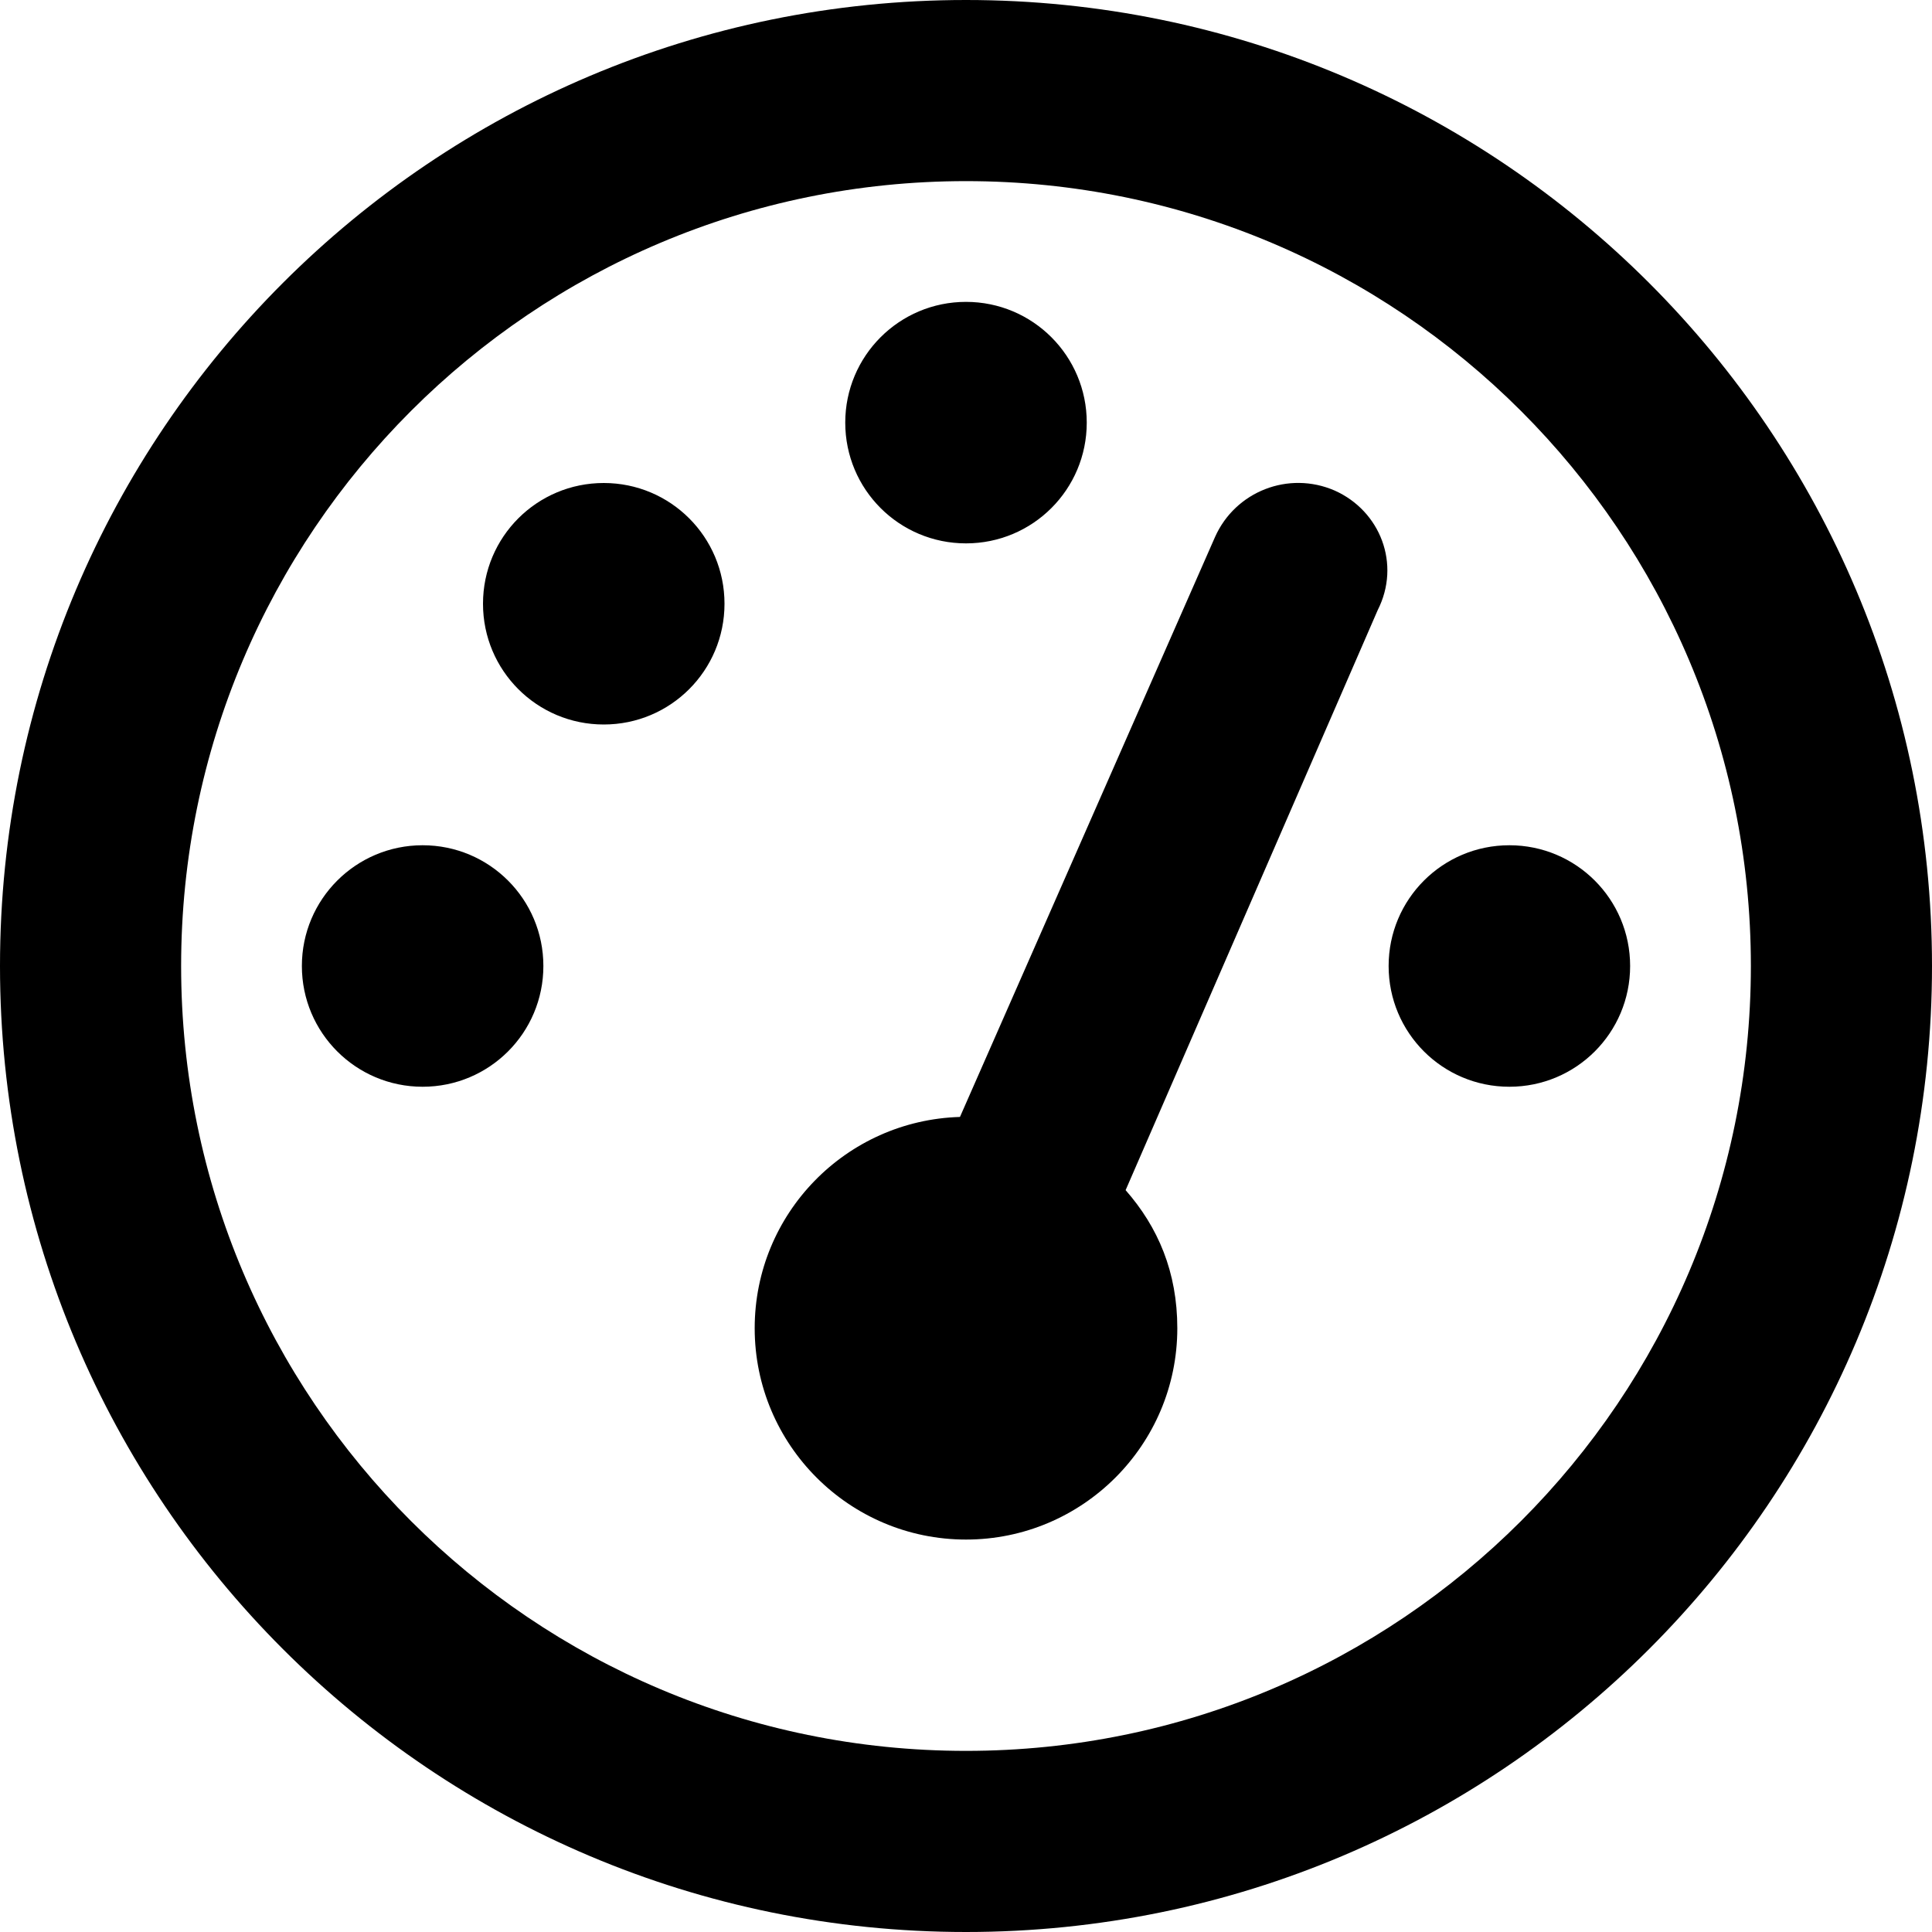
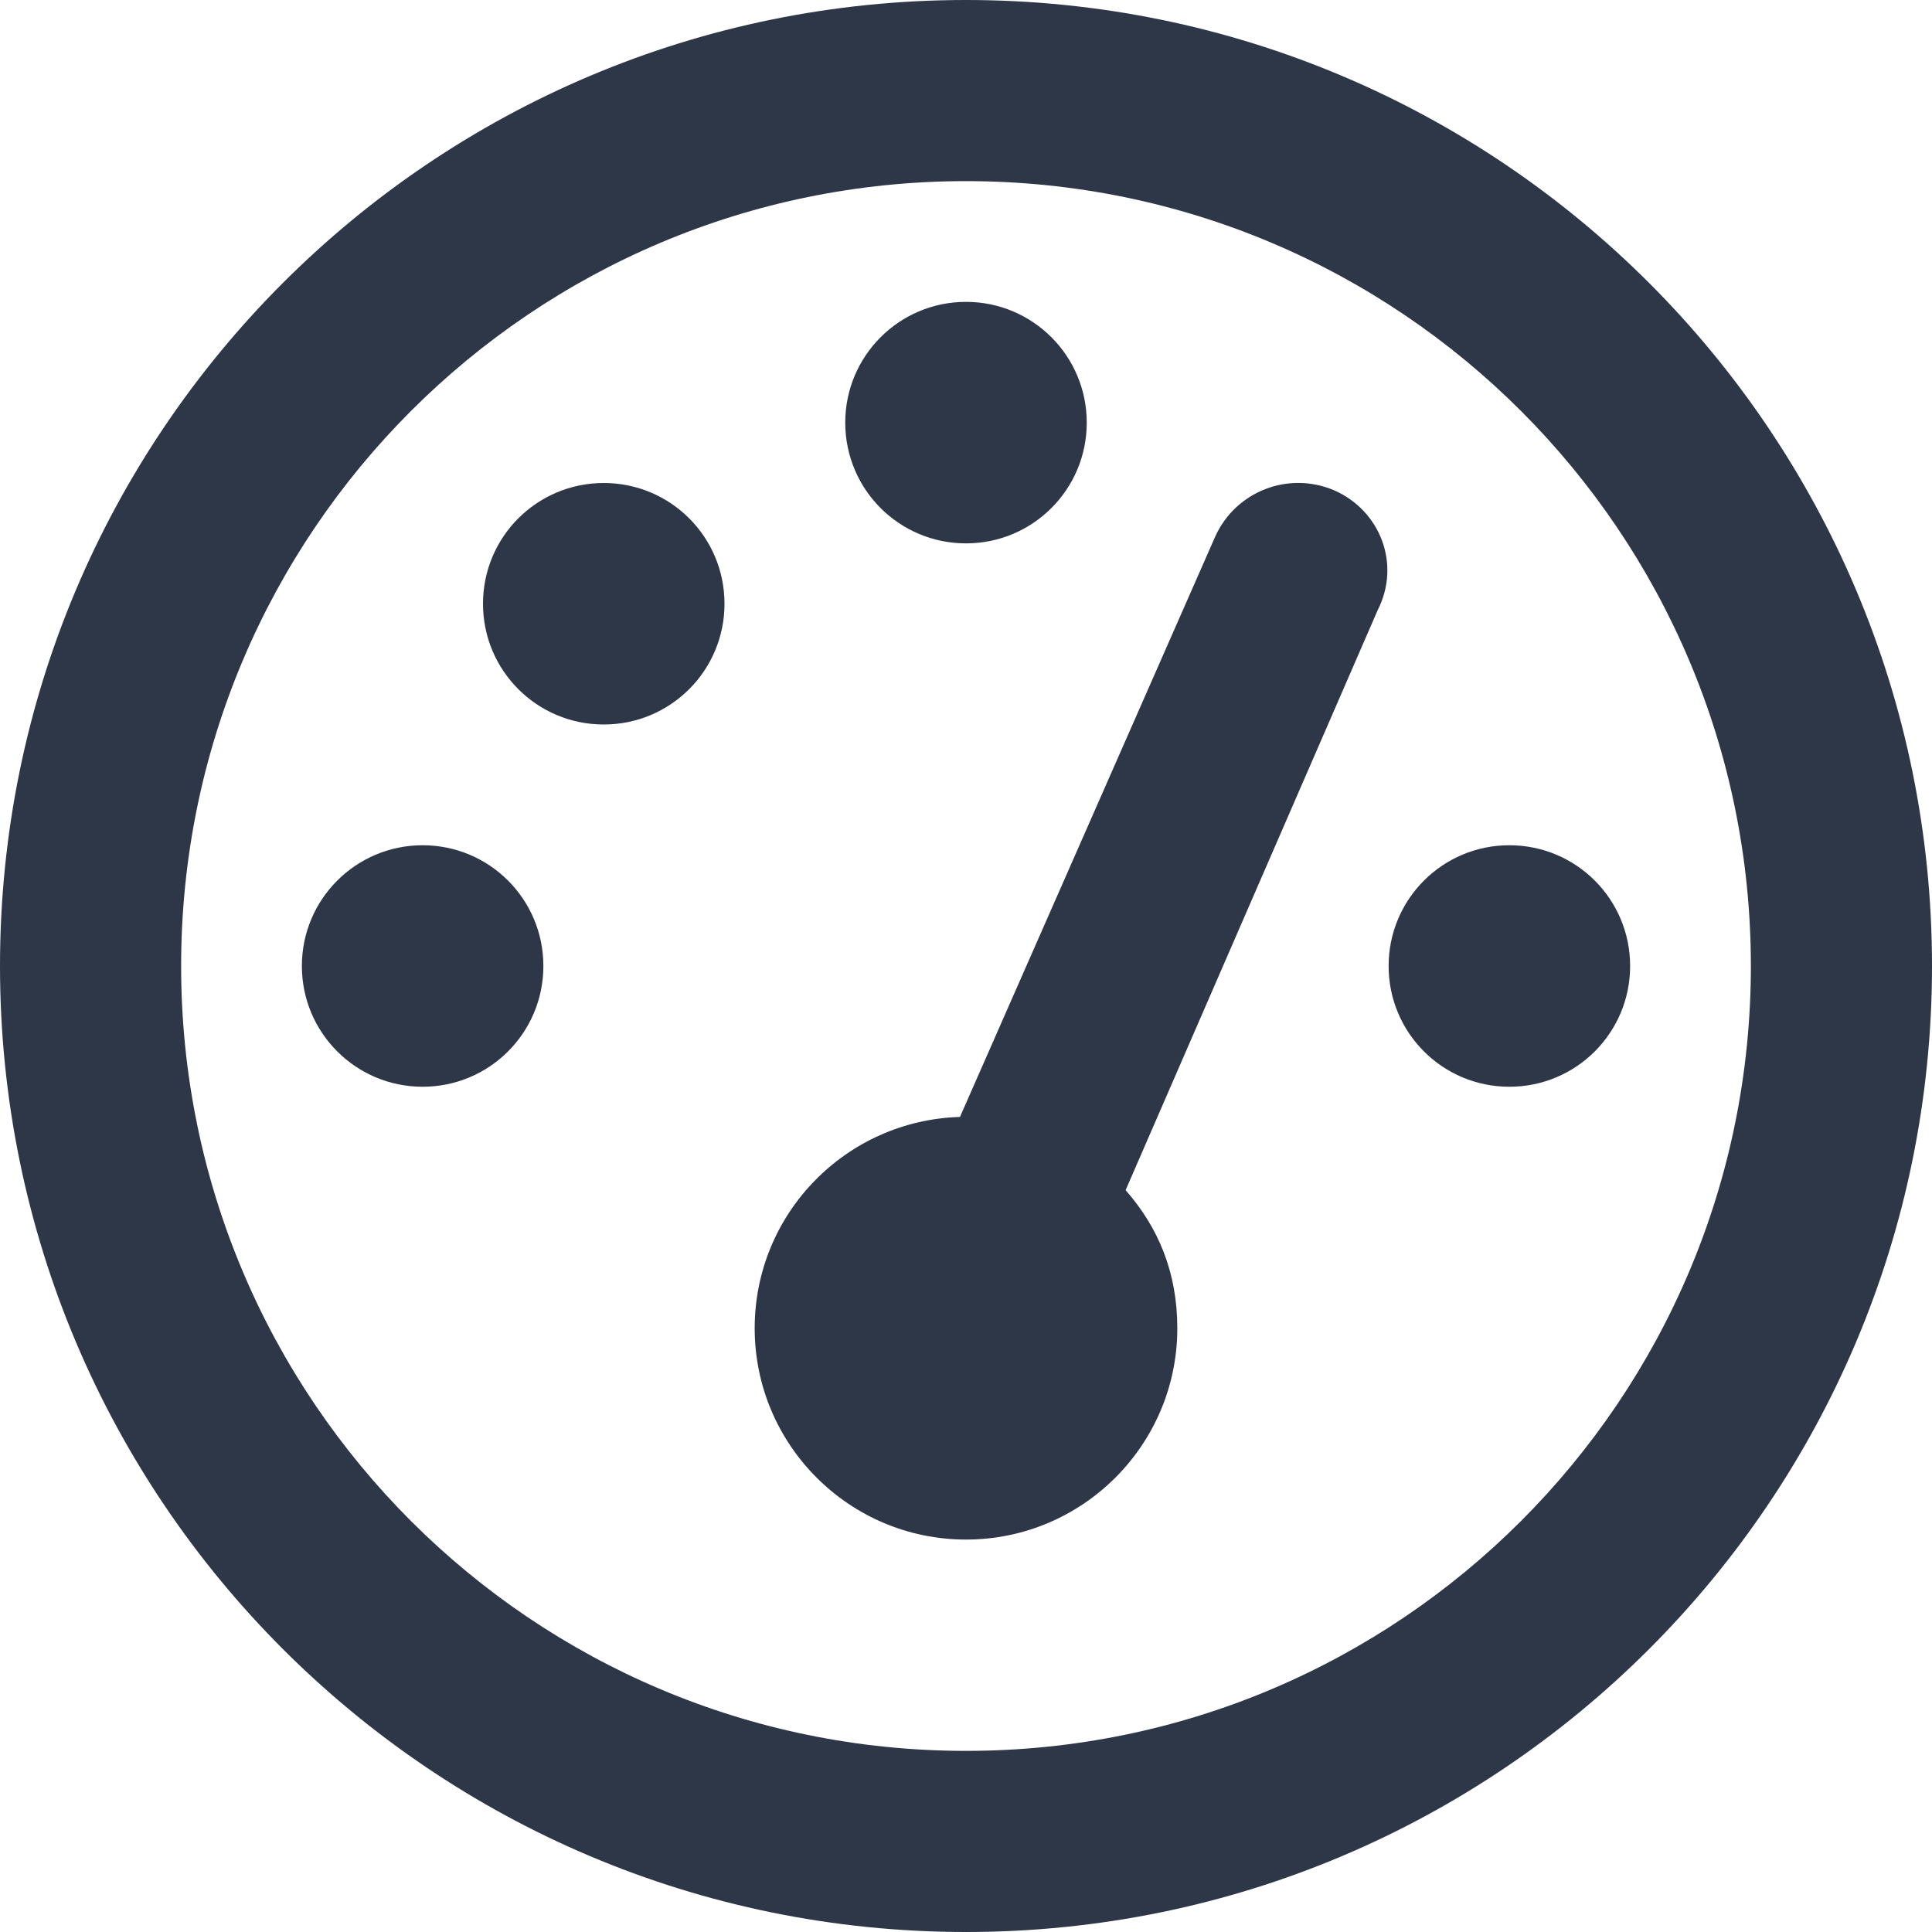
<svg xmlns="http://www.w3.org/2000/svg" viewBox="0 0 512 512">
-   <path d="M288 112C288 129.7 273.7 144 256 144C238.3 144 224 129.7 224 112C224 94.33 238.3 80 256 80C273.7 80 288 94.33 288 112zM200 352C200 321.6 224.2 296.9 254.4 296L322 142.3C327.4 130.2 341.5 124.7 353.7 130C365.8 135.4 371.3 149.5 365.1 161.7L298.3 315.4C306.9 325.2 312 337.1 312 352C312 382.9 286.9 408 256 408C225.1 408 200 382.9 200 352V352zM192 160C192 177.7 177.7 192 160 192C142.3 192 128 177.7 128 160C128 142.3 142.3 128 160 128C177.7 128 192 142.3 192 160zM80 256C80 238.3 94.33 224 112 224C129.7 224 144 238.3 144 256C144 273.7 129.7 288 112 288C94.33 288 80 273.7 80 256zM432 256C432 273.7 417.7 288 400 288C382.3 288 368 273.7 368 256C368 238.3 382.3 224 400 224C417.7 224 432 238.3 432 256zM0 256C0 114.6 114.6 0 256 0C397.4 0 512 114.6 512 256C512 397.4 397.4 512 256 512C114.6 512 0 397.4 0 256zM256 464C370.9 464 464 370.9 464 256C464 141.1 370.9 48 256 48C141.1 48 48 141.1 48 256C48 370.9 141.1 464 256 464z" />
+   <path fill="#2D3748" style="fill: #2D3748;" d="M288 112C288 129.7 273.7 144 256 144C238.3 144 224 129.7 224 112C224 94.33 238.3 80 256 80C273.7 80 288 94.33 288 112zM200 352C200 321.6 224.2 296.9 254.4 296L322 142.3C327.4 130.2 341.5 124.7 353.7 130C365.8 135.4 371.3 149.5 365.1 161.7L298.3 315.4C306.9 325.2 312 337.1 312 352C312 382.9 286.9 408 256 408C225.1 408 200 382.9 200 352V352zM192 160C192 177.7 177.7 192 160 192C142.3 192 128 177.7 128 160C128 142.3 142.3 128 160 128C177.7 128 192 142.3 192 160zM80 256C80 238.3 94.33 224 112 224C129.7 224 144 238.3 144 256C144 273.7 129.7 288 112 288C94.33 288 80 273.7 80 256zM432 256C432 273.7 417.7 288 400 288C382.3 288 368 273.7 368 256C368 238.3 382.3 224 400 224C417.7 224 432 238.3 432 256zM0 256C0 114.6 114.6 0 256 0C397.4 0 512 114.6 512 256C512 397.4 397.4 512 256 512C114.6 512 0 397.4 0 256zM256 464C370.9 464 464 370.9 464 256C464 141.1 370.9 48 256 48C141.1 48 48 141.1 48 256C48 370.9 141.1 464 256 464z" />
</svg>
